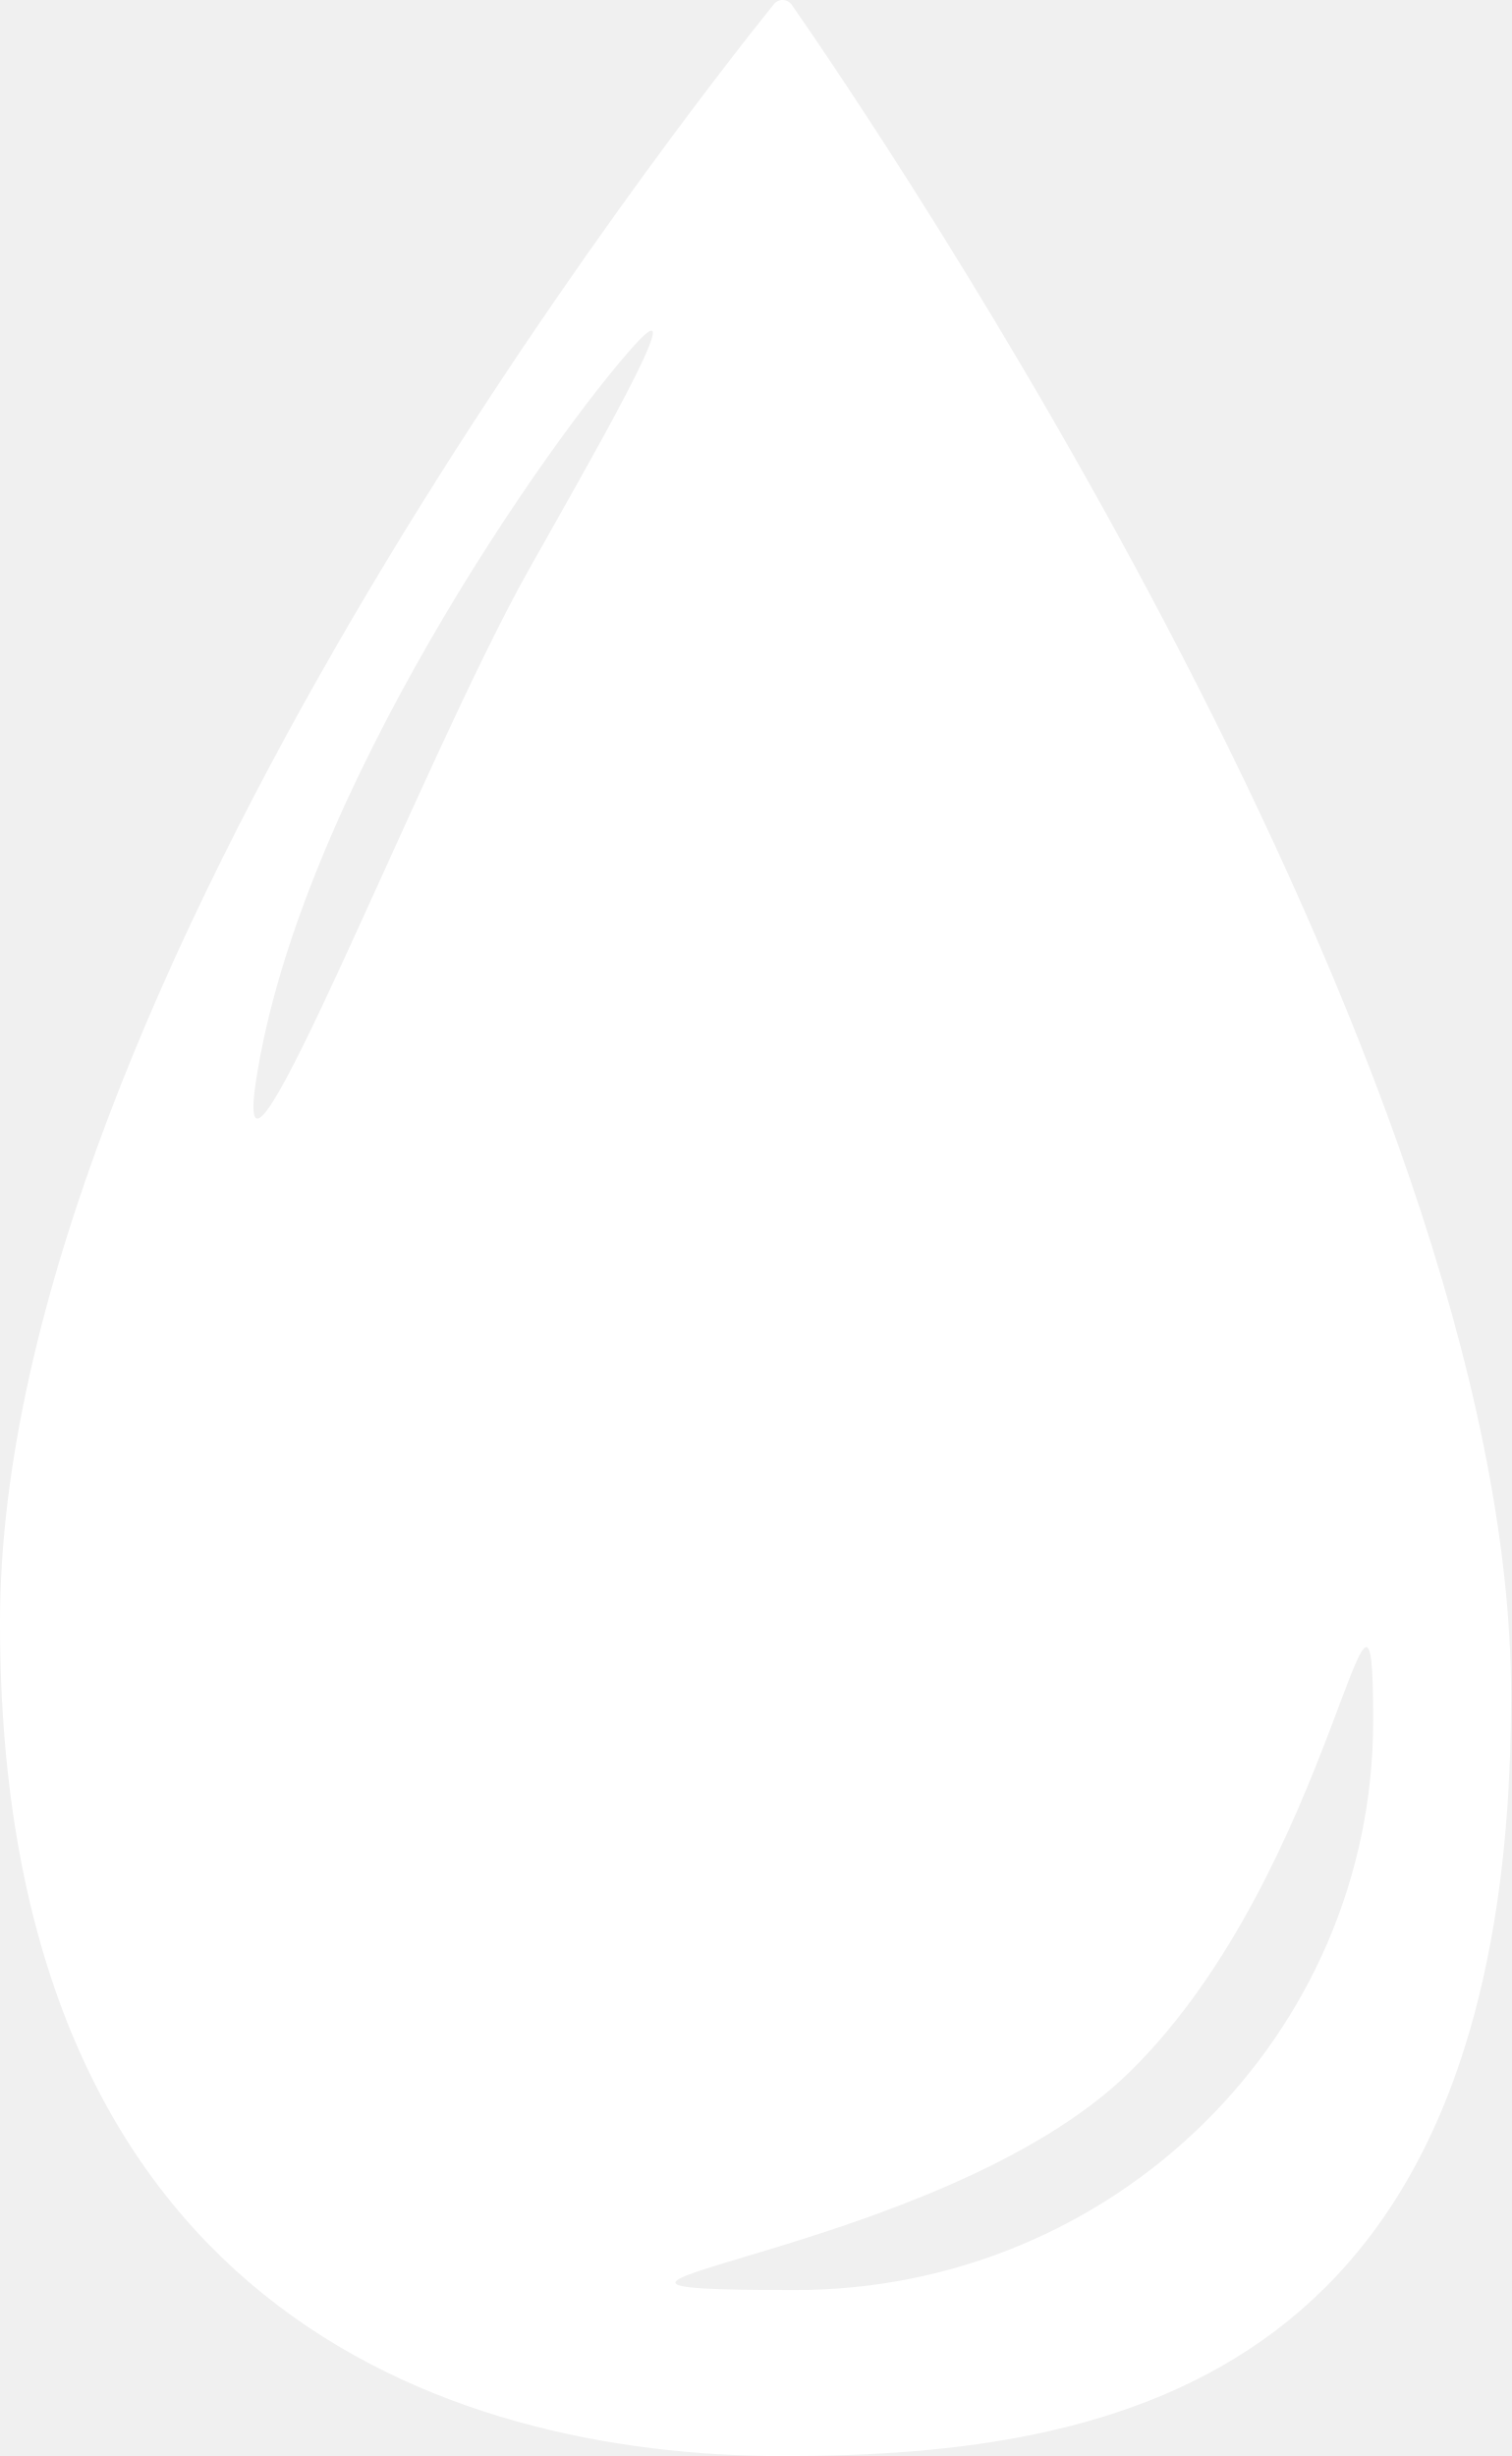
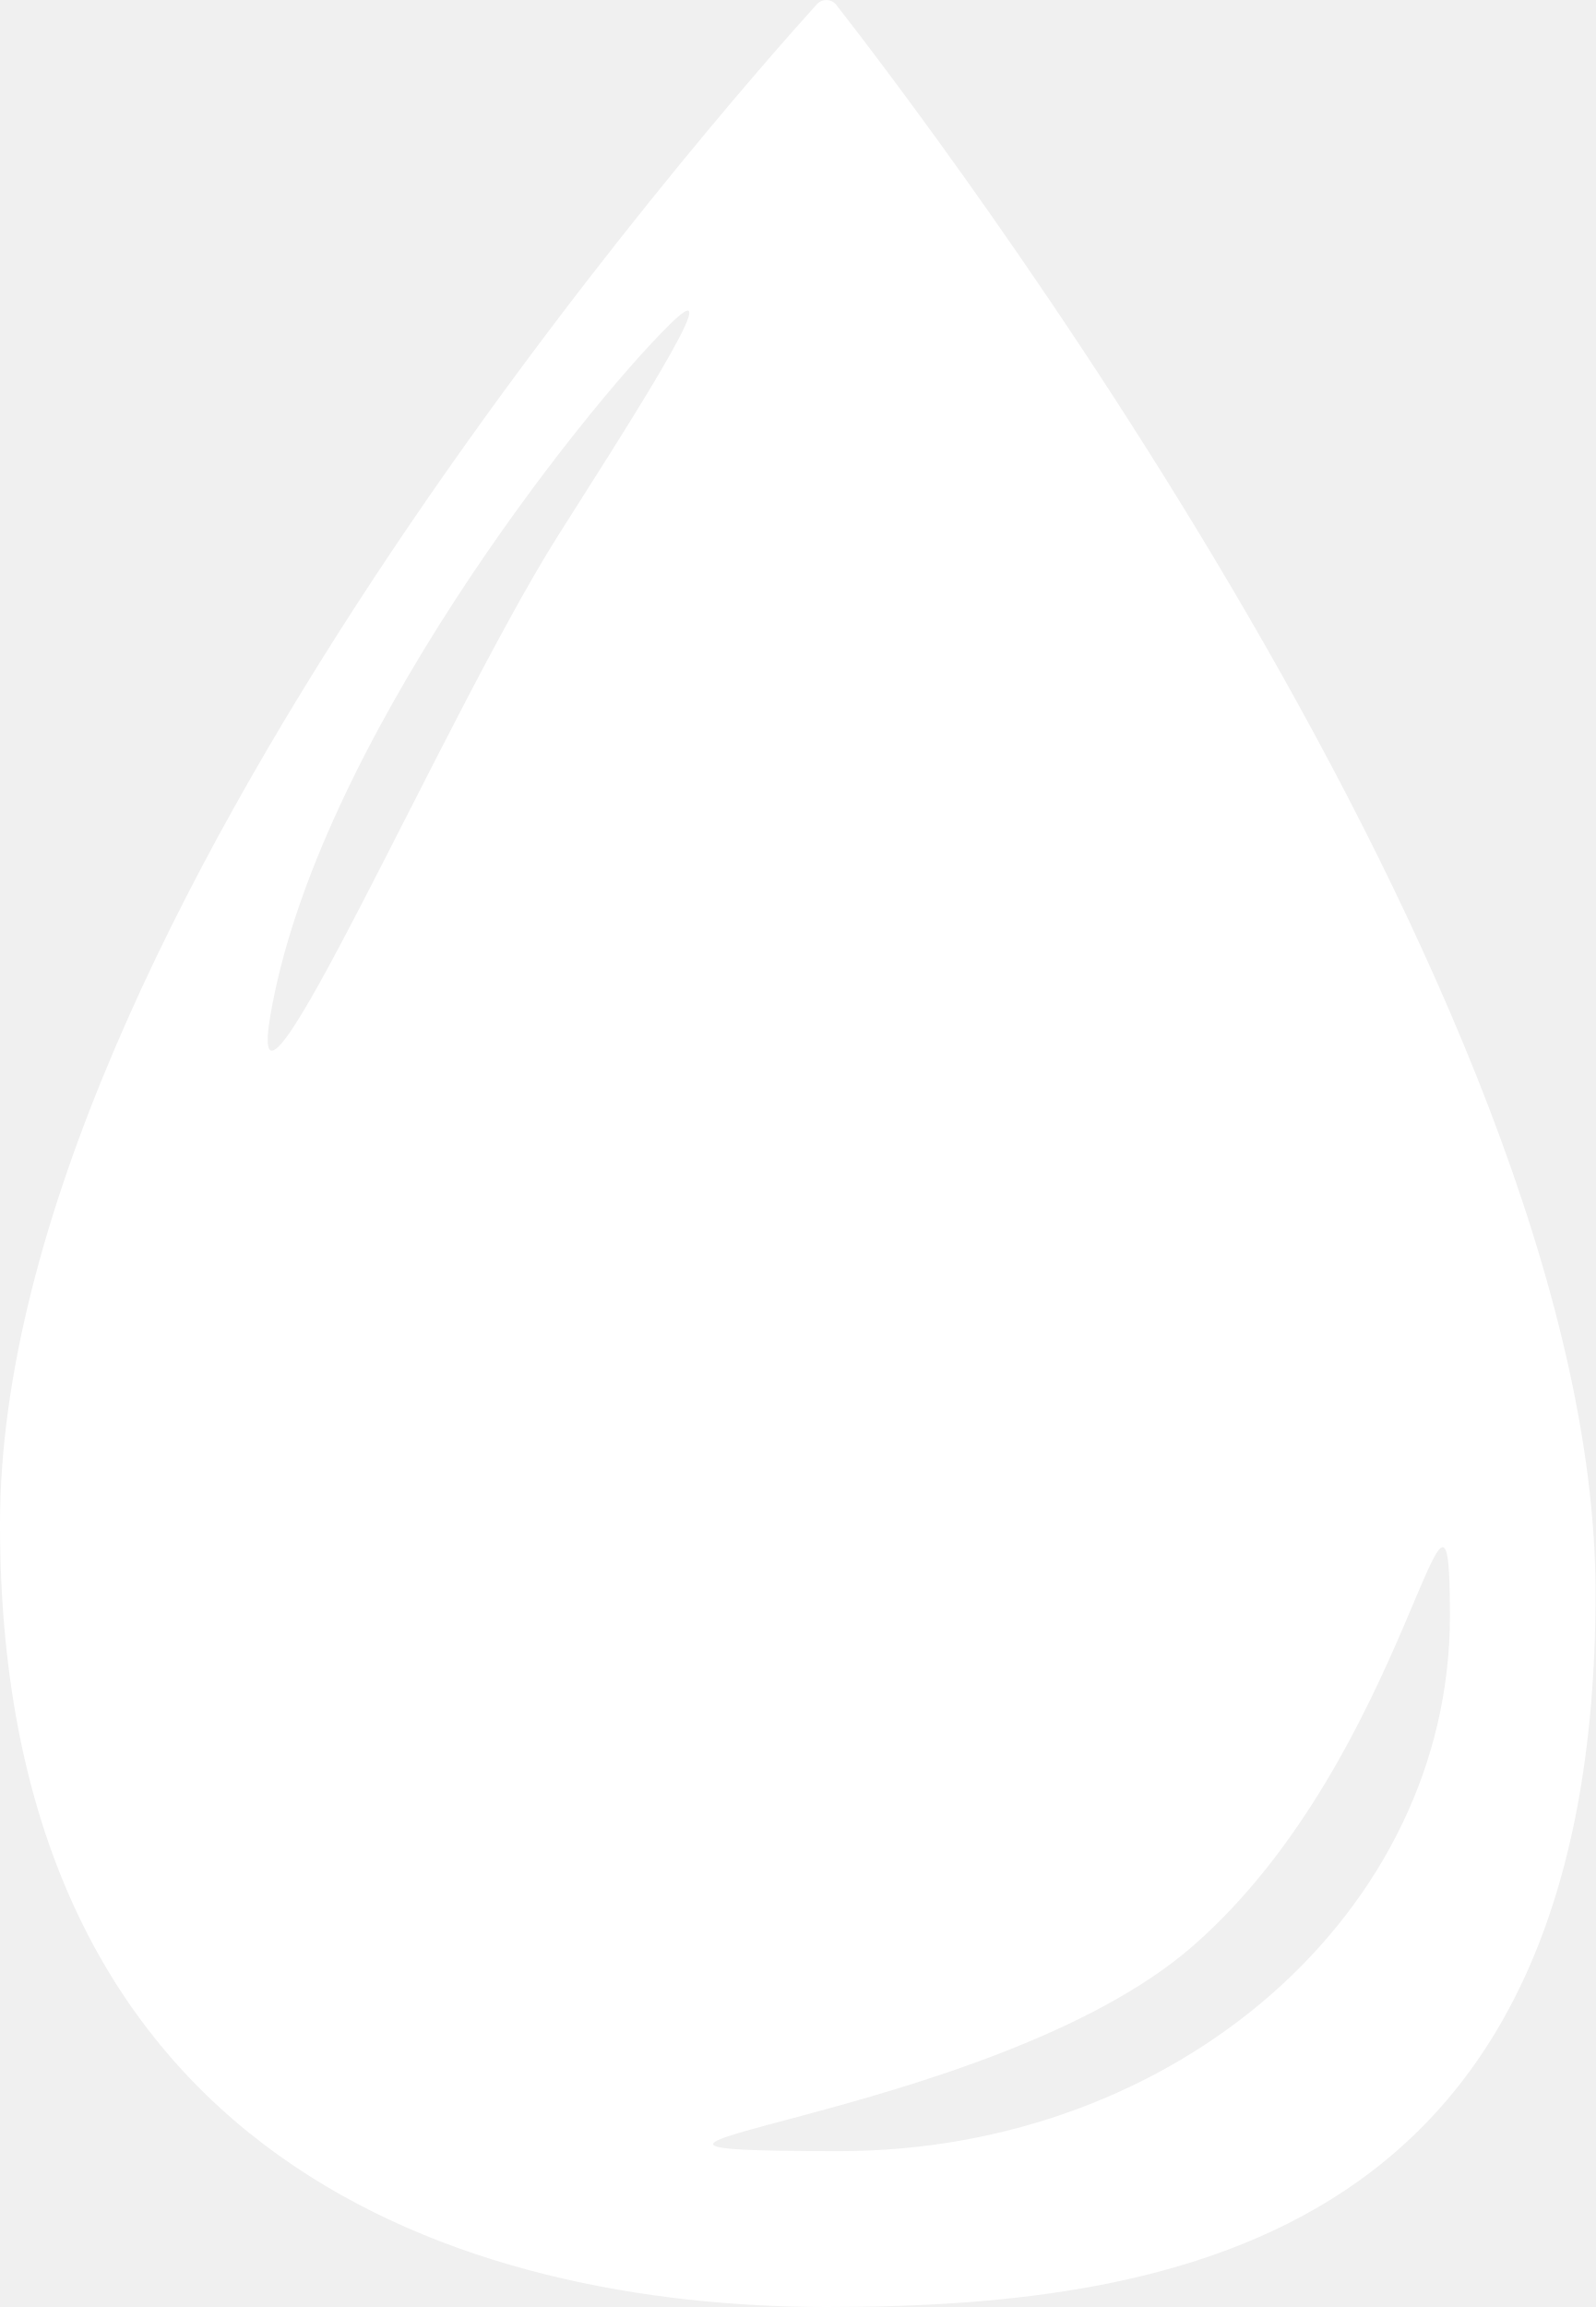
- <svg xmlns="http://www.w3.org/2000/svg" viewBox="0 0 642.28 1043.96">
+ <svg xmlns="http://www.w3.org/2000/svg" viewBox="0 0 705.64 1020">
  <defs>
    <style>.cls-1{fill:#fff;}</style>
  </defs>
  <g id="Layer_2" data-name="Layer 2">
    <g id="Layer_1-2" data-name="Layer 1">
-       <path class="cls-1" d="M336.45,1.93A4.73,4.73,0,0,0,329,1.69C291.74,48,0,419.08,0,689.76,0,978.9,188.05,1044,332.91,1044s309.37-34,309.37-323.13C642.28,449.93,370.72,51.18,336.45,1.93ZM224.72,242.24c-45.63,81.21-126.91,291.49-116,217.83C127,337.8,234.52,185.63,269.67,146.74,296.31,117.26,248.26,200.34,224.72,242.24ZM338,973.42c-146.07,0,60.56-12.39,142.47-93C568.12,794,583.66,632,583.66,731.35,583.66,865,473.66,973.42,338,973.42Z" />
+       <path class="cls-1" d="M369.64,1.89a5.61,5.61,0,0,0-8.17-.24C320.52,46.89,0,409.46,0,673.92,0,956.43,206.6,1020,365.75,1020s339.89-33.21,339.89-315.72C705.64,439.6,407.3,50,369.64,1.89ZM246.89,236.68C196.76,316,107.45,521.48,119.49,449.51c20-119.47,138.17-268.14,176.78-306.14C325.54,114.57,272.75,195.74,246.89,236.68ZM371.3,951.08c-160.48,0,66.54-12.11,156.53-90.92,96.34-84.37,113.41-242.64,113.41-145.6C641.24,845.18,520.39,951.08,371.3,951.08Z" />
    </g>
  </g>
</svg>
